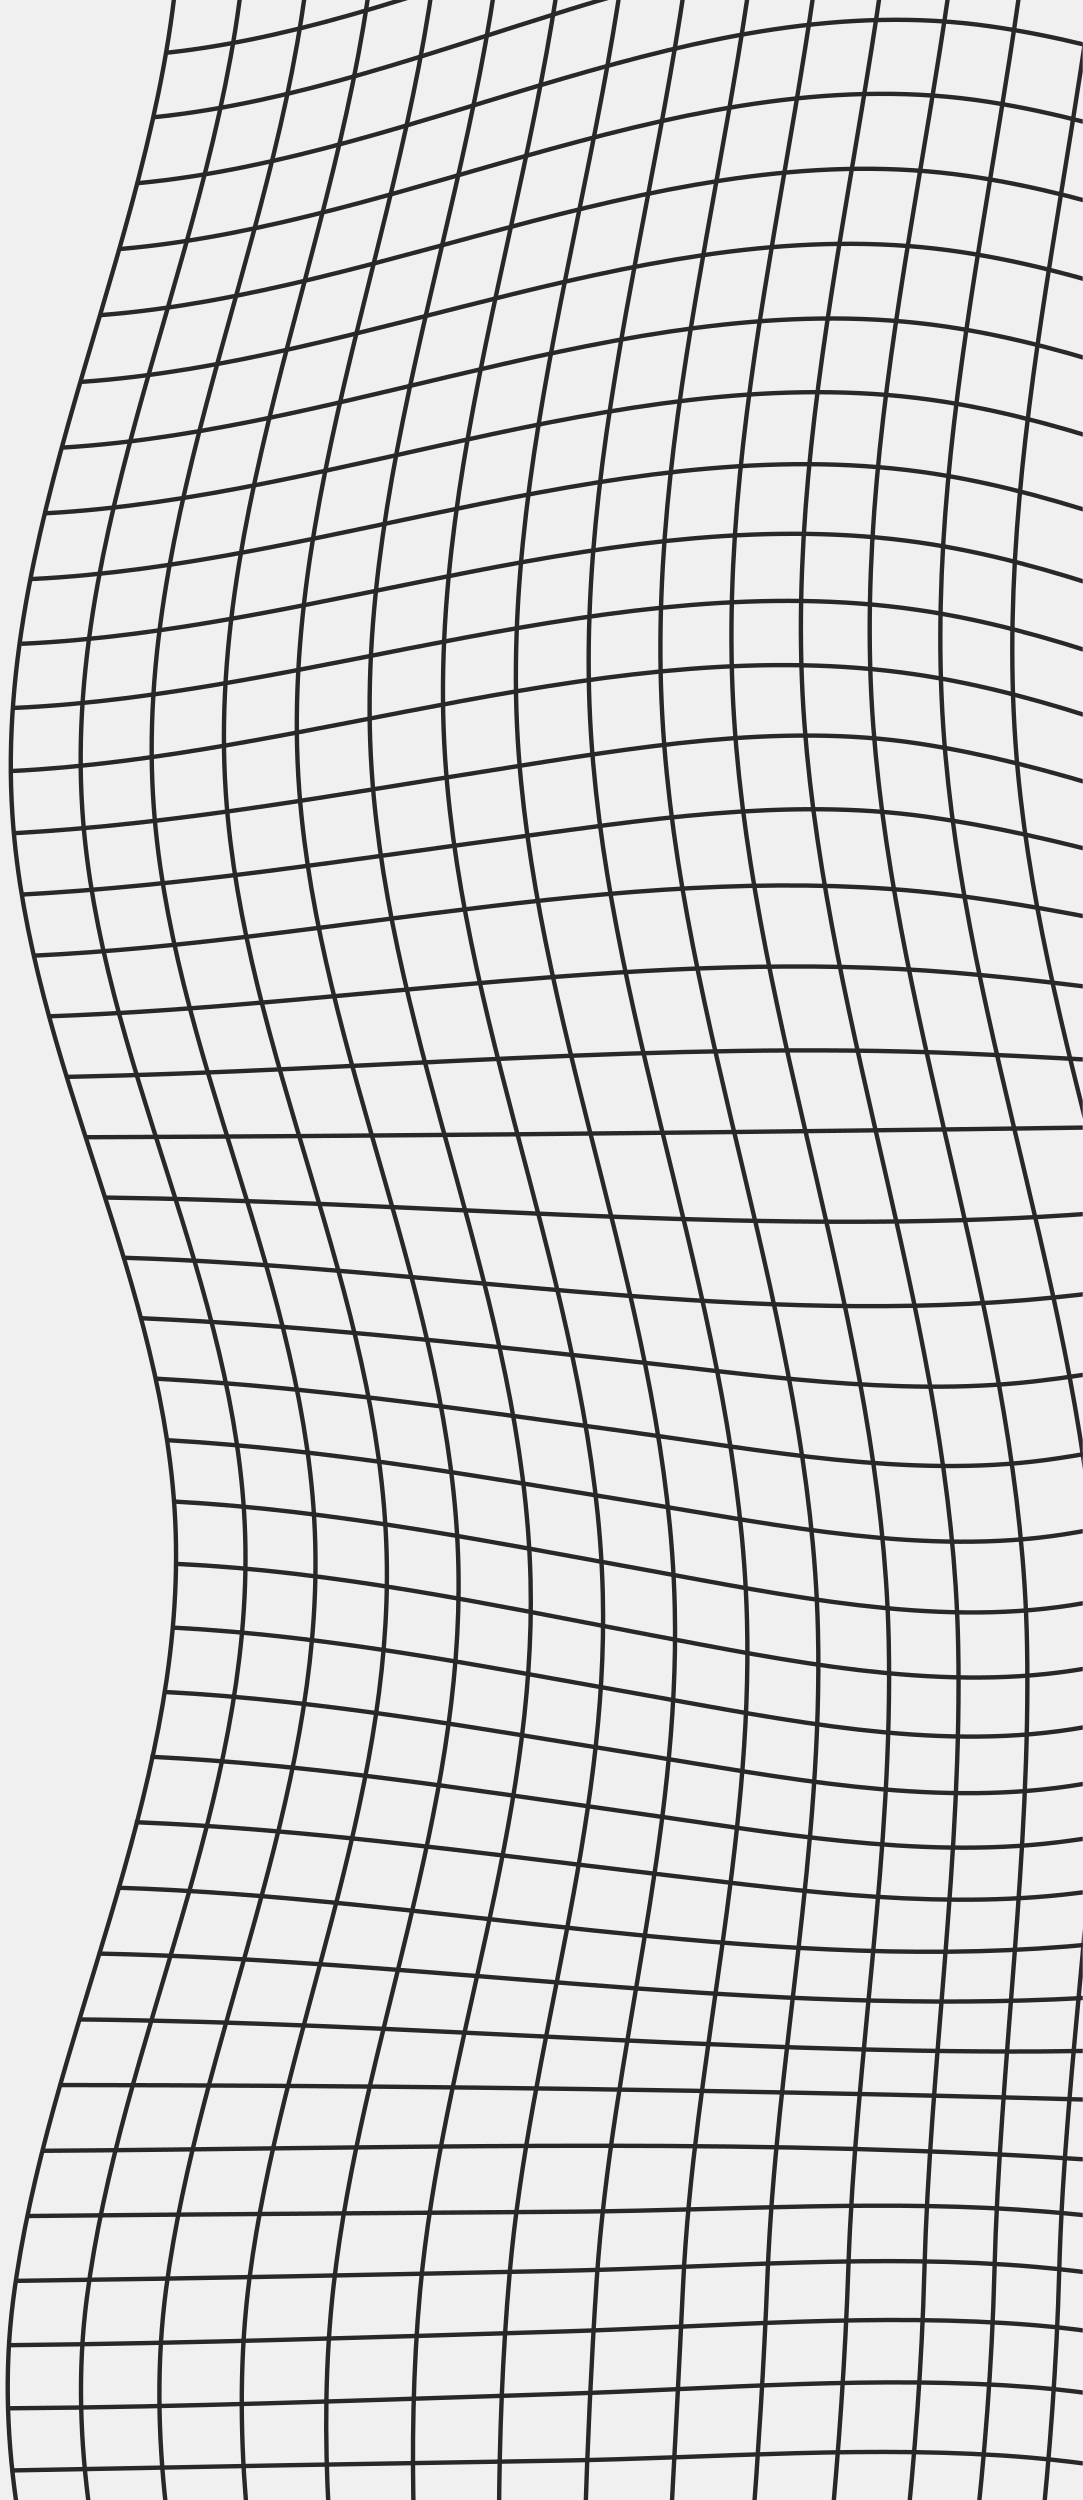
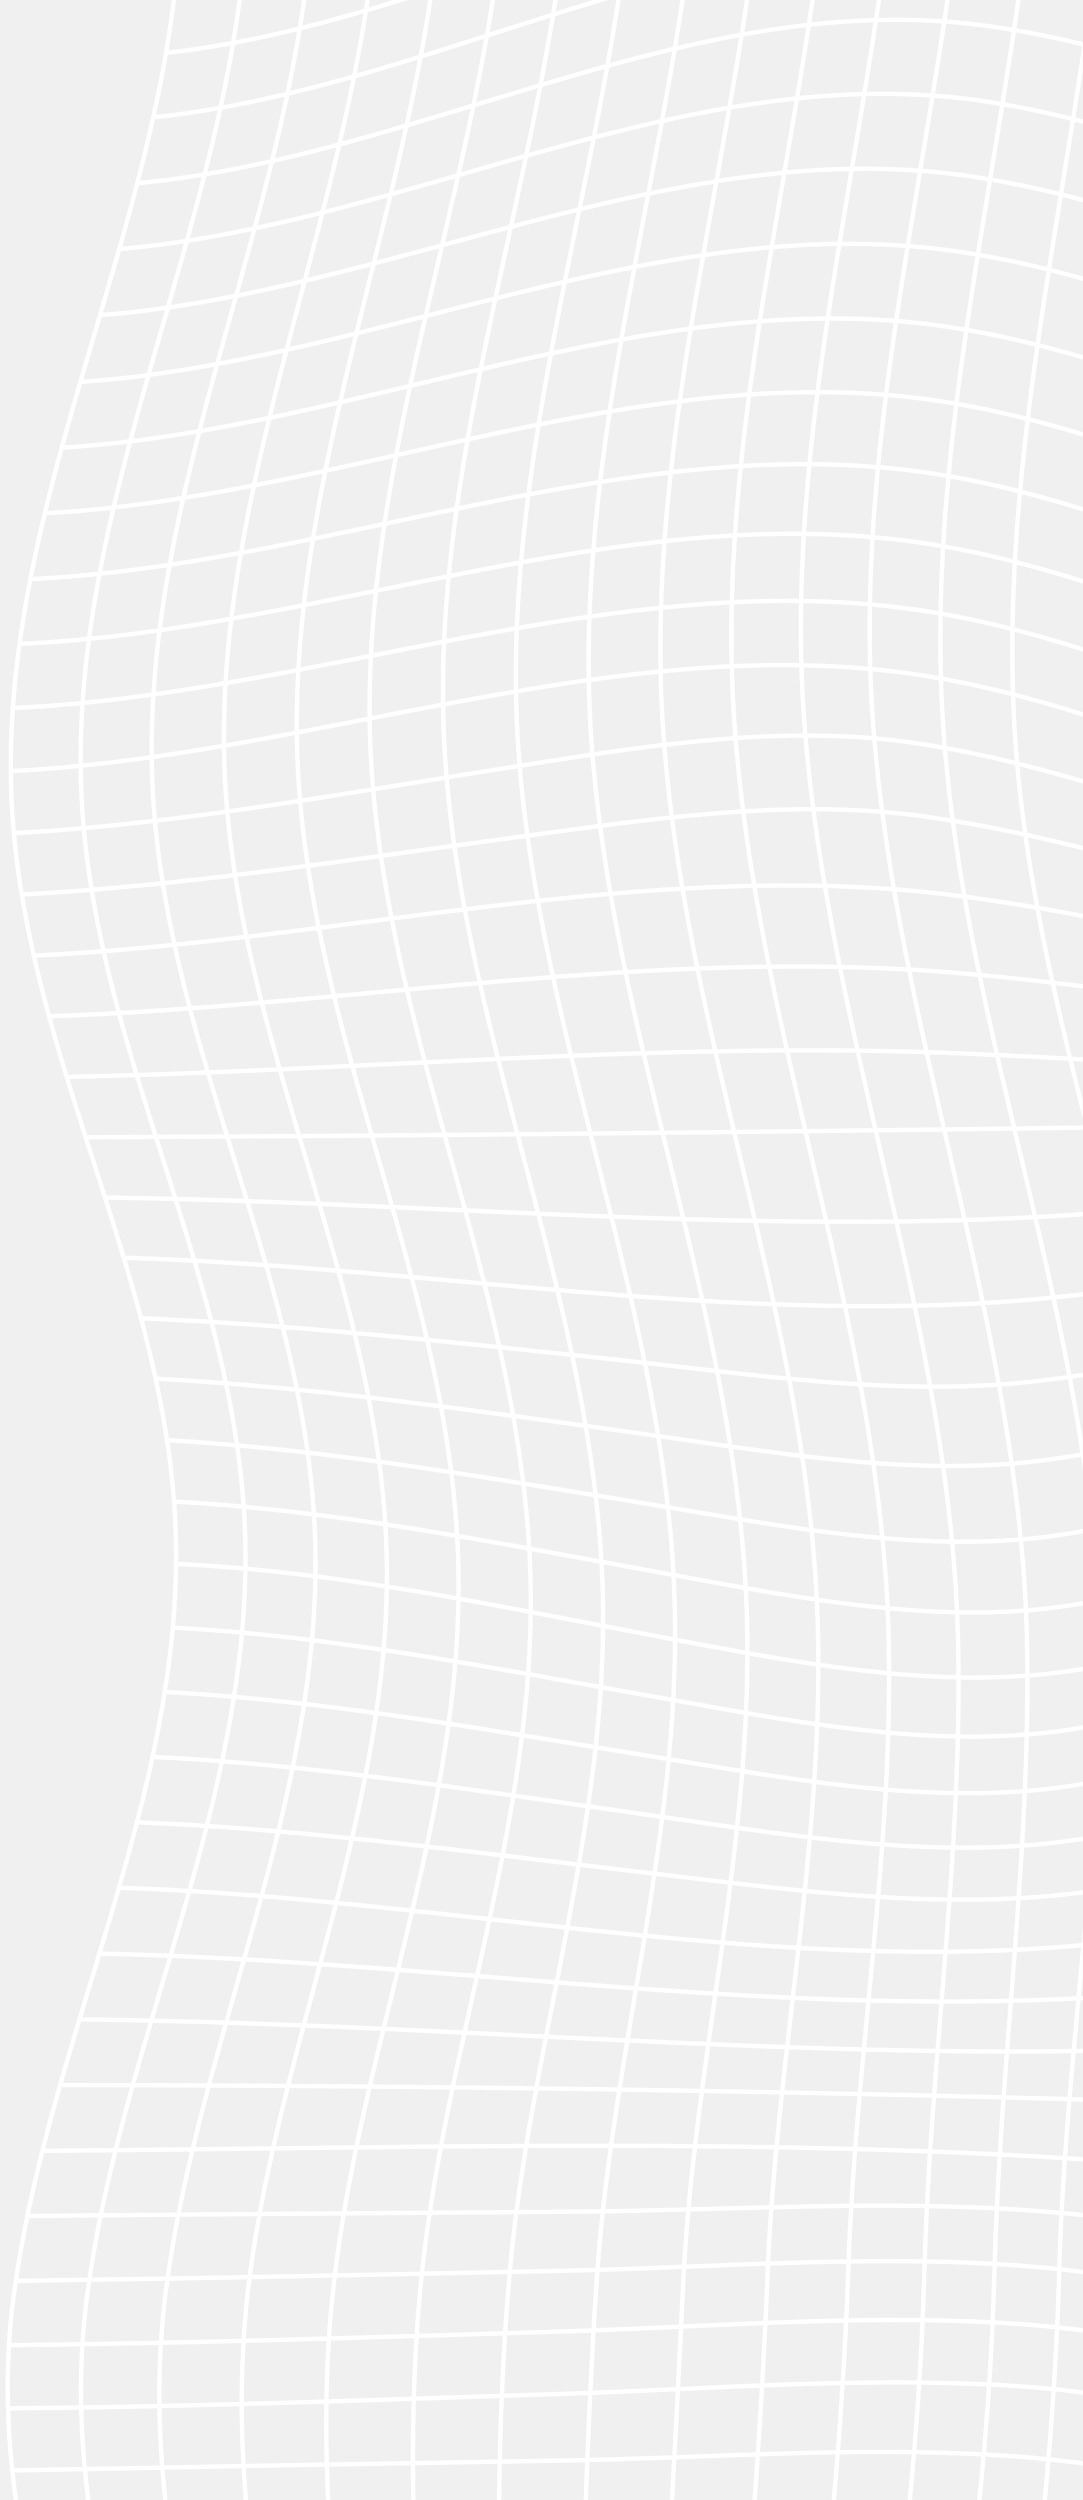
<svg xmlns="http://www.w3.org/2000/svg" id="Lager_1" data-name="Lager 1" viewBox="0 0 246 568">
  <defs>
-     <style>.cls-1,.cls-3{fill:none;}.cls-2{clip-path:url(#clip-path);}.cls-3{stroke:#282828;stroke-miterlimit:10;}.cls-4{clip-path:url(#clip-path-2);}</style>
+     <style>.cls-1,.cls-3,.cls-5{fill:none;}.cls-2{clip-path:url(#clip-path);}.cls-3{stroke:#282828;}.cls-3,.cls-5{stroke-miterlimit:10;}.cls-4{clip-path:url(#clip-path-2);}.cls-5{stroke:#fff;}</style>
    <clipPath id="clip-path">
      <rect class="cls-1" x="33.3" y="1148.51" width="376" height="76" />
    </clipPath>
    <clipPath id="clip-path-2">
      <rect class="cls-1" width="246" height="568" />
    </clipPath>
  </defs>
  <g class="cls-2">
    <path class="cls-3" d="M560.94,575.5c7.56,49.42,43.69,90.25,48.84,139.43,5.09,48.49-16.5,97.92-23.36,145.3-7.76,53.67,6.24,110.45,13,163.68,5.91,46.46,9.65,91.31,6.19,138-37.63,3.27-72.5,16.7-109.75,20.48-60.66,6.16-122.52-2.7-183.29-2.8-48-.08-92.31,17.5-137.45,31.79-55.16,17.46-101.4,7.94-157.2-.41-7.49-54.9-41.36-103.84-45.56-158.91C-31,1008-9.87,966.35-4.43,923.3,1.7,874.77-20.66,833-37.28,788.89c-8.56-22.69-15.63-45.48-14.91-70,.79-27.25,9.9-53.58,17.17-79.62,58.16-8.21,111.12-39.12,169.43-45.1,46.39-4.76,90.64,14.66,136.61,15.89,48.16,1.29,91.6-23.23,136.05-38.2C460.91,553.73,506.83,566.26,560.94,575.5Z" />
  </g>
  <g class="cls-4">
-     <path class="cls-3" d="M770.75-14.72c-65.29-3.09-122.63-47.77-188.69-43-60.78,4.42-115.23,40.19-176.39,42-60.91,1.83-115.48-33.21-174.76-41.66-67.1-9.57-125,33.27-190,40.27C38.17,51.86-1.77,115.72,2.82,185.14,6.54,241.3,38.13,291.73,39.92,348.2,41.82,408.31,10.53,463.71,3,522.51-5.54,589,32.41,648.05,38.62,712.86,99.5,716.64,146.55,769,208.8,763.18c67.08-6.24,127.3-45.44,194.76-49.15,34.55-1.9,70,2.55,104.4,5.25,39.78,3.12,79.57,6.81,119.45,8.39,24.69,1,49.31.8,73.71-3.42,22.81-4,44.64-8.48,67.89-9.36,2.24-48.07,30.93-86.76,28.49-135.76-3.84-76.8-26.37-152-27.9-229-1.18-59.33,27-114.35,34.21-172.53C812.05,111.09,776.54,50.46,770.75-14.72Z" />
-     <path class="cls-3" d="M795.79,614.83C756,615.92,716.56,620.36,677,623.9c-31.63,2.83-64.42,6.6-96.09,2.72-67.39-8.27-130.14-37.79-198.31-41.75-50.62-2.94-98.16-22.13-148.5-26.5-35.12-3-71.46.1-106.69.68q-62.53,1-125,2.24" />
-     <path class="cls-3" d="M797.23,603.27c-40.61,1-81,5.39-121.43,8.84-31.86,2.73-65,6.62-96.91,2.66-67.11-8.34-129.07-39.77-197.08-43.12-50.53-2.49-96.65-25.26-146.8-29.24-35.42-2.81-71.91.36-107.38,1.48-42,1.32-84.1,3-126.17,3.28" />
-     <path class="cls-3" d="M797.85,589.85c-40.94,1-81.66,5.22-122.45,8.57-31.88,2.62-65.11,6.53-97,2.6-67-8.24-128.54-40.41-196.49-43.73-50.45-2.47-96.67-24.9-146.77-29-35.36-2.92-71.82.33-107.23,1.42-42,1.28-84,2.69-126,3.12" />
-     <path class="cls-3" d="M797.22,574.38c-40.59.94-81,4.9-121.44,8.06-31.82,2.48-65,6.31-96.81,2.35-66.71-8.31-127.88-39.76-195.45-43.88-50.37-3.07-98-21.5-148.19-25.87-35.14-3.07-71.4.11-106.63.86-41.7.88-83.4,1.77-125.11,2.31" />
-     <path class="cls-3" d="M795.79,557.07c-38.8.82-77.43,4.25-116.12,7.11-33.33,2.47-68.11,6.52-101.41,2-65.32-8.87-125.39-39.57-191.69-43.45-50.15-2.93-99-16.15-149-20.25-35.12-2.87-71-.31-106.25,0-41.7.35-83.41.56-125.11,1" />
-     <path class="cls-3" d="M793.71,538.27c-38.33.69-76.5,3.8-114.74,6.37-33.18,2.23-67.74,6-100.84,1.19-63.82-9.2-122.6-38.92-187.48-42.65C339.15,500.23,288,492.94,236.51,490c-75.08-4.28-151.7-1.83-226.9-1.34" />
-     <path class="cls-3" d="M791.12,518.31c-37.27.52-74.42,3.22-111.62,5.44-32.58,2-66.48,5.37-99,.74-62.9-9-120.95-39-184.94-42-127-5.84-254.95-8.64-382.07-8.77" />
-     <path class="cls-3" d="M788.17,497.55c-36.46.33-72.82,2.64-109.22,4.5-30.92,1.58-62.89,4.43-93.7.43-62.59-8.11-120.45-39.43-184.1-41.33-54.95-1.64-109.71,4.65-164.63,4.94-73,.38-145.74-6.53-218.7-7.28" />
-     <path class="cls-3" d="M785,476.3c-64.11.28-131,11.27-194.86,3.74-62.28-7.35-119.95-39.65-183.2-40.64-56.22-.89-111.47,12.54-167.49,14.87-72.4,3-144.88-8.94-217.22-10.42" />
-     <path class="cls-3" d="M781.77,454.93c-62.72,0-128.38,9.8-190.77,2-60.36-7.5-116.83-39.21-178.26-39.29-57.62-.08-113.11,20-170.26,24.6C170.92,448.06,98.1,431.1,26.57,428.89" />
-     <path class="cls-3" d="M778.62,433.76c-61.4-.3-125.85,8.41-186.87.47-58.45-7.6-113.85-38.77-173.44-38-60.39.74-117.16,27.9-176.83,34.25-31.84,3.38-64.68-1.5-96.32-5.2C107,420.8,69,415.52,30.63,414" />
-     <path class="cls-3" d="M775.71,413.14c-59.15-.5-120.61,6.31-179.45-.46-58.42-6.72-113.59-38.27-173-37.11-63.12,1.23-120.81,35.41-183,43-31.83,3.88-65.37-2.35-96.85-6.78-36.32-5.12-72.53-10.91-109.21-12.65" />
-     <path class="cls-3" d="M773.19,393.41c-57.06-.6-116,4.71-172.81-1.08-58.38-6-113.64-38.13-172.88-36.53-64.24,1.73-121.56,40.63-184.47,50-31.82,4.74-65.48-2-96.92-7.07-36.24-5.81-72.31-12.43-109-14.33" />
-     <path class="cls-3" d="M771.21,374.9c-55.89-.58-113.62,3.82-169.28-1.65C544,367.56,489.3,336,430.58,337.56c-65.75,1.74-122.91,45.32-187.11,55.34-31.62,4.93-65.19-2.17-96.33-7.68-35.91-6.34-71.58-13.55-108.06-15.44" />
-     <path class="cls-3" d="M769.93,358c-55.15-.43-112.21,3.4-167.13-1.82-57.73-5.49-112-36.14-170.53-35-66.84,1.28-123.49,48.53-188.67,58.39-31.57,4.77-65-2.31-96-8.13C111.84,364.64,76.39,357,40,355.31" />
-     <path class="cls-3" d="M769.55,342.89c-54.91-.15-112.1,3.57-166.76-1.83-57.5-5.67-112.19-35.18-170.45-34.25-66.55,1.06-124.07,47.73-189,57.9-31.54,4.94-65.06-2.31-96.08-7.93-35.79-6.48-71.33-13.64-107.73-15.63" />
-     <path class="cls-3" d="M770.47,328.53c-30.05,0-60.08-.47-90.13-.93C654,327.21,627.2,328.68,601,326c-56.83-5.91-112.62-32.35-170.11-31.27-65.59,1.22-124.69,43.7-188.87,53.83-31.55,5-65-2-96.23-7.11-35.87-5.82-71.57-12.16-107.9-14.25" />
-     <path class="cls-3" d="M772.36,314c-30.94,0-61.85-.81-92.78-1.56-28-.68-56.3.59-84.11-2.24-55.66-5.65-111-26.33-167.22-25.66-65.34.77-126.23,38.5-190.61,47.17-31.27,4.2-64.41-2.23-95.4-6.48-35.56-4.88-71-10.08-106.92-12" />
-     <path class="cls-3" d="M775,299.45c-61-.1-123.75,0-184.53-5-55.11-4.53-110.46-19.4-165.9-18.78-64.46.73-126.17,31.14-190,38.23-31.45,3.5-64.22-1.76-95.5-5.09C103.42,305,67.82,301.05,32,299.5" />
-     <path class="cls-3" d="M778.32,284.78c-65.06-.34-130.88-2.77-195.83-6.42-53.86-3-108.28-11.42-162.27-10.6-63,.95-124.49,22.39-187.16,27.62-67.51,5.64-137.36-7.61-205-9.62" />
-     <path class="cls-3" d="M782,270.06c-68.14-.67-136.19-6.26-204.34-7.77-54.06-1.19-108.29-2.12-162.36-1.55-61.63.66-122.69,13.1-184.23,16-68.79,3.22-138.4-3.73-207.25-4.66" />
-     <path class="cls-3" d="M786,255.3c-71.28-1-142.26-10.12-213.58-9.31-54.17.61-108,7.31-162.21,8-130.27,1.62-260.41,3.9-390.73,4.39" />
-     <path class="cls-3" d="M790.05,240.54c-75.4-1.45-151.32-14.6-226.73-10.82-53.05,2.66-105.06,16.73-158.23,17.46-62,.87-124.39-5.2-186.35-7.83-67.72-2.88-135.81,3.93-203.52,5.32" />
-     <path class="cls-3" d="M794,225.8c-43.31-1-86.47-4.88-129.65-8.21-36.22-2.79-73.48-7.26-109.79-4-51.94,4.69-102,25.77-154.3,26.52-61.16.86-122.6-14-183.4-19.11-68-5.69-137.58,7.49-205.61,9.9" />
-     <path class="cls-3" d="M797.62,211.1c-44.9-1.17-89.65-5.48-134.4-9.16-37-3.06-76-8.85-113.13-4.63-52.39,6-101.19,33.78-154.22,34.86-60.39,1.24-120.88-21.7-180.52-28.94C147.1,195,76.05,213.91,7.76,217.12" />
-     <path class="cls-3" d="M800.77,196.46c-48.12-1.34-96-6.33-144-10.44-35.81-3.07-74.34-9.3-110.22-4.87-53,6.54-100.42,41.15-154.28,42.18-61.4,1.17-121.39-29.26-181.67-37.76-31.92-4.5-64.83.81-96.55,5.09C77.76,195.56,41.61,201.27,5,203.24" />
-     <path class="cls-3" d="M803.25,181.9c-49.55-1.38-98.91-6.77-148.25-11.15-36.36-3.23-76-10.06-112.45-5.26-53.25,7-98.55,46.29-152.87,47.44-62,1.31-120.49-34.83-181-44-31.87-4.84-64.93,1-96.49,6-36.26,5.69-72.32,12.36-109,14.37" />
-     <path class="cls-3" d="M804.84,167.45c-50.46-1.32-100.73-7-151-11.59-36.71-3.34-76.8-10.31-113.63-5.63-53.7,6.81-97,49.32-151.9,50.5-62.81,1.36-119.34-38.59-180.51-47.54-67.81-9.93-137.75,18.74-205.37,22" />
-     <path class="cls-3" d="M805.34,153.12c-50.71-1.07-101.22-7.05-151.68-11.74-36.83-3.43-76.74-10.19-113.72-5.87-54,6.32-96.44,49.82-151.65,51-63.05,1.36-118.86-39.24-180.24-48-68-9.74-137.2,19.32-205,22.34" />
-     <path class="cls-3" d="M804.51,138.93c-50.22-.79-100.22-7.19-150.15-12.21-36.65-3.68-76.24-10.4-113.09-6.13-54.08,6.26-97.12,49.29-152.37,50.56-62.89,1.44-118.7-39-179.89-47.88-68-9.87-136.5,20-204.17,23" />
-     <path class="cls-3" d="M802.68,124.83c-47.83-.68-95.4-7.23-142.87-12.58-38.14-4.29-79.44-11.91-117.86-7-53.64,6.86-97.06,48.2-152,49.63-62,1.62-117.34-37.81-177.48-47.21C144,97,75.21,128.27,7.14,131.56" />
-     <path class="cls-3" d="M800,110.82c-46.65-.72-92.94-7.85-139.15-13.74-37.4-4.77-77.77-12.53-115.55-7.88-54.16,6.67-98.58,47.36-153.92,48.83-61.79,1.63-117-37.38-177-46.77C146.18,80.56,77.93,113,10.18,116.63" />
-     <path class="cls-3" d="M796.77,96.87c-45.72-.87-90.94-8.79-136.09-15.35C624.11,76.2,584.62,68.16,547.58,73c-54,7.06-99.16,46.37-154.42,47.7-62.27,1.5-117.73-37.6-178.29-46.51C147.48,64.29,81,97.63,14.27,101.69" />
-     <path class="cls-3" d="M793.05,83c-44.6-1.1-88.51-9.87-132.4-17.18C626,60,589.14,52.21,553.93,56.15,498.42,62.36,451.58,101.49,395.08,103c-62.8,1.65-118.4-38-179.63-46.15C148.9,48,84.2,82.22,18.5,86.76" />
-     <path class="cls-3" d="M789.08,69.1c-43.38-1.36-85.83-11-128.32-19.14-32.43-6.19-67-13.87-100.16-10.87-57.09,5.17-105.66,44.73-163.49,46.1C335.22,86.64,280.24,48.68,220.05,40,153.14,30.27,88.68,66.47,22.83,71.6" />
-     <path class="cls-3" d="M785,55.23C742.9,53.62,702,43,661,34.07c-31.52-6.85-65-14.88-97.48-11.61C506.4,28.22,457,65.82,399.11,67.31c-60.9,1.57-115.37-34.9-174.46-44.16C157.25,12.59,93.44,50.84,27.34,56.57" />
-     <path class="cls-3" d="M781.14,41.35C709,38.11,638.63-1.6,566.11,6,509,11.91,459,48.35,401,49.71,339.56,51.16,284.91,14.49,225.1,6,158.46-3.56,96.57,35.43,31.39,41.61" />
-     <path class="cls-3" d="M777.56,27.44C708.18,24,642.15-16.93,572.26-10.67,513.67-5.42,462,30.81,402.74,32.37,340.74,34,285.7-3.06,225.23-11,159.51-19.65,99,20.13,34.82,26.65" />
-     <path class="cls-3" d="M774.5,13.47C707.47,9.9,645.45-32,577.83-27c-60,4.46-113.2,41.14-173.69,42.66C343,17.18,288.54-18.43,229.05-26.9,162.44-36.39,102.5,5.06,37.73,12" />
-     <path class="cls-3" d="M772.17-.57C706.34-4,647-47.47,580.5-42.65,520-38.26,466.07-2.08,405.16-.44S289.68-34,230.3-42.48C163.51-52,105-9.74,40.15-2.68" />
-     <path class="cls-3" d="M56.13-19c-3,69-42.07,133.6-37.42,203.1,3.8,56.71,35.33,108,37,165,1.71,59.53-28.52,114.87-36,173.14-8.51,65.86,27,127.37,33.78,191.84" />
-     <path class="cls-3" d="M71.17-22.16c-3,68.75-40.35,133.54-36.42,202.66C38.09,239,70.19,292.13,71.63,350.86c1.42,58-26.35,112.28-33.88,169.09C28.91,586.61,60.83,651.42,67.41,717" />
-     <path class="cls-3" d="M86.07-26.34C83.18,43.54,46.5,110,51.31,180.29c4,59.13,35,113.44,36.54,172.9,1.42,56.28-24,109.29-31.17,164.43-8.83,68,18.32,136.27,24.08,203.65" />
-     <path class="cls-3" d="M100.87-31.2C98.15,40,62.56,108.14,68,179.72c4.52,60.07,34.8,115.76,36.15,176.23C105.36,411.69,82,464.38,75.8,519.23c-7.74,68.56,13.48,139,17.82,207.28" />
-     <path class="cls-3" d="M115.62-36.44C113.17,34.81,79.67,103.41,84.44,175c4.17,62.66,34.56,121,36.1,184,1.34,55-20.16,107.34-25.11,161.69-6.36,69.94,8.09,141.79,10.72,211.7" />
-     <path class="cls-3" d="M130.35-41.76c-2.17,72-34,141.65-29.22,214,4.27,64.57,34.22,125.11,35.83,190,1.29,52.39-16.62,102.6-21.18,154.4-6.46,73.32,1.94,148.59,2.74,222.06" />
-     <path class="cls-3" d="M145.12-46.86c-2,73.34-32.74,144.71-27.26,218.33,4.89,65.67,33.92,127.73,35.45,193.79C154.52,416.91,139,466.71,135.57,518c-5,75.25-3.61,151.5-4.69,226.9" />
-     <path class="cls-3" d="M160-51.42c-1.75,73.3-30.49,144.86-25.72,218.4,4.43,68.16,33.66,132.69,35.44,201.16,1.31,50.93-12.13,100.47-14.53,151.12-3.65,77.14-9,154.29-11.73,231.46" />
-     <path class="cls-3" d="M174.93-55.17c-1.69,73.14-28.6,144.72-24.45,218,4,70.35,33.68,137.1,35.36,207.7,1.18,49.26-9.53,97.52-11.47,146.58-3.16,79.83-13.94,159-18.09,238.75" />
-     <path class="cls-3" d="M190.05-57.79c-1.79,74-28.16,146.91-23.26,221.13,4.66,70.68,33.52,138.12,35.12,209.13,1.08,47.82-7.55,95-9.16,142.66C190,597.29,174.65,678.05,169.66,760" />
-     <path class="cls-3" d="M205.38-59c-2.09,74.58-28.27,148.6-22.62,223.37,5.33,70.56,33.48,138.19,34.93,209.15,1,47.81-6.41,95.24-7.69,143-2.22,82.88-21.24,163.67-26.29,246.29" />
-     <path class="cls-3" d="M221-58.48C218.61,16,192.76,90.2,198.4,164.9c5.31,70.39,33.6,137.77,34.94,208.59.91,47.82-6.2,95.31-7.42,143.06-2.12,83.34-22.83,164.19-27.27,247.24" />
-     <path class="cls-3" d="M236.77-56.4c-2.45,73.94-27.49,147.5-22.46,221.62,4.72,69.76,33.95,136,35.34,206.13.95,48.49-7.7,96.36-9,144.74-2.2,82.93-20.82,163.73-25.76,246.4" />
-     <path class="cls-3" d="M252.77-53c-2.49,73.92-27.29,147.72-22.05,221.81,4.77,67.34,34.57,130.69,35.86,198.5,1,50.59-10.12,100.22-11.79,150.64C252.1,599,236.73,678.62,232,759.56" />
+     <path class="cls-5" d="M770.75-14.72c-65.29-3.09-122.63-47.77-188.69-43-60.78,4.42-115.23,40.19-176.39,42-60.91,1.83-115.48-33.21-174.76-41.66-67.1-9.57-125,33.27-190,40.27C38.17,51.86-1.77,115.72,2.82,185.14,6.54,241.3,38.13,291.73,39.92,348.2,41.82,408.31,10.53,463.71,3,522.51-5.54,589,32.41,648.05,38.62,712.86,99.5,716.64,146.55,769,208.8,763.18c67.08-6.24,127.3-45.44,194.76-49.15,34.55-1.9,70,2.55,104.4,5.25,39.78,3.12,79.57,6.81,119.45,8.39,24.69,1,49.31.8,73.71-3.42,22.81-4,44.64-8.48,67.89-9.36,2.24-48.07,30.93-86.76,28.49-135.76-3.84-76.8-26.37-152-27.9-229-1.18-59.33,27-114.35,34.21-172.53C812.05,111.09,776.54,50.46,770.75-14.72Z" />
+     <path class="cls-5" d="M795.79,614.83C756,615.92,716.56,620.36,677,623.9c-31.63,2.83-64.42,6.6-96.09,2.72-67.39-8.27-130.14-37.79-198.31-41.75-50.62-2.94-98.16-22.13-148.5-26.5-35.12-3-71.46.1-106.69.68q-62.53,1-125,2.24" />
+     <path class="cls-5" d="M797.23,603.27c-40.61,1-81,5.39-121.43,8.84-31.86,2.73-65,6.62-96.91,2.66-67.11-8.34-129.07-39.77-197.08-43.12-50.53-2.49-96.65-25.26-146.8-29.24-35.42-2.81-71.91.36-107.38,1.48-42,1.32-84.1,3-126.17,3.28" />
+     <path class="cls-5" d="M797.85,589.85c-40.94,1-81.66,5.22-122.45,8.57-31.88,2.62-65.11,6.53-97,2.6-67-8.24-128.54-40.41-196.49-43.73-50.45-2.47-96.67-24.9-146.77-29-35.36-2.92-71.82.33-107.23,1.42-42,1.28-84,2.69-126,3.12" />
+     <path class="cls-5" d="M797.22,574.38c-40.59.94-81,4.9-121.44,8.06-31.82,2.48-65,6.31-96.81,2.35-66.71-8.31-127.88-39.76-195.45-43.88-50.37-3.07-98-21.5-148.19-25.87-35.14-3.07-71.4.11-106.63.86-41.7.88-83.4,1.77-125.11,2.31" />
+     <path class="cls-5" d="M795.79,557.07c-38.8.82-77.43,4.25-116.12,7.11-33.33,2.47-68.11,6.52-101.41,2-65.32-8.87-125.39-39.57-191.69-43.45-50.15-2.93-99-16.15-149-20.25-35.12-2.87-71-.31-106.25,0-41.7.35-83.41.56-125.11,1" />
+     <path class="cls-5" d="M793.71,538.27c-38.33.69-76.5,3.8-114.74,6.37-33.18,2.23-67.74,6-100.84,1.19-63.82-9.2-122.6-38.92-187.48-42.65C339.15,500.23,288,492.94,236.51,490c-75.08-4.28-151.7-1.83-226.9-1.34" />
+     <path class="cls-5" d="M791.12,518.31c-37.27.52-74.42,3.22-111.62,5.44-32.58,2-66.48,5.37-99,.74-62.9-9-120.95-39-184.94-42-127-5.84-254.95-8.64-382.07-8.77" />
+     <path class="cls-5" d="M788.17,497.55c-36.46.33-72.82,2.64-109.22,4.5-30.92,1.58-62.89,4.43-93.7.43-62.59-8.11-120.45-39.43-184.1-41.33-54.95-1.64-109.71,4.65-164.63,4.94-73,.38-145.74-6.53-218.7-7.28" />
+     <path class="cls-5" d="M785,476.3c-64.11.28-131,11.27-194.86,3.74-62.28-7.35-119.95-39.65-183.2-40.64-56.22-.89-111.47,12.54-167.49,14.87-72.4,3-144.88-8.94-217.22-10.42" />
+     <path class="cls-5" d="M781.77,454.93c-62.72,0-128.38,9.8-190.77,2-60.36-7.5-116.83-39.21-178.26-39.29-57.62-.08-113.11,20-170.26,24.6C170.92,448.06,98.1,431.1,26.57,428.89" />
+     <path class="cls-5" d="M778.62,433.76c-61.4-.3-125.85,8.41-186.87.47-58.45-7.6-113.85-38.77-173.44-38-60.39.74-117.16,27.9-176.83,34.25-31.84,3.38-64.68-1.5-96.32-5.2C107,420.8,69,415.52,30.63,414" />
+     <path class="cls-5" d="M775.71,413.14c-59.15-.5-120.61,6.31-179.45-.46-58.42-6.72-113.59-38.27-173-37.11-63.12,1.23-120.81,35.41-183,43-31.83,3.88-65.37-2.35-96.85-6.78-36.32-5.12-72.53-10.91-109.21-12.65" />
+     <path class="cls-5" d="M773.19,393.41c-57.06-.6-116,4.71-172.81-1.08-58.38-6-113.64-38.13-172.88-36.53-64.24,1.73-121.56,40.63-184.47,50-31.82,4.74-65.48-2-96.92-7.07-36.24-5.81-72.31-12.43-109-14.33" />
+     <path class="cls-5" d="M771.21,374.9c-55.89-.58-113.62,3.82-169.28-1.65C544,367.56,489.3,336,430.58,337.56c-65.75,1.74-122.91,45.32-187.11,55.34-31.62,4.93-65.19-2.17-96.33-7.68-35.91-6.34-71.58-13.55-108.06-15.44" />
+     <path class="cls-5" d="M769.93,358c-55.15-.43-112.21,3.4-167.13-1.82-57.73-5.49-112-36.14-170.53-35-66.84,1.28-123.49,48.53-188.67,58.39-31.57,4.77-65-2.31-96-8.13C111.84,364.64,76.39,357,40,355.31" />
+     <path class="cls-5" d="M769.55,342.89c-54.91-.15-112.1,3.57-166.76-1.83-57.5-5.67-112.19-35.18-170.45-34.25-66.55,1.06-124.07,47.73-189,57.9-31.54,4.94-65.06-2.31-96.08-7.93-35.79-6.48-71.33-13.64-107.73-15.63" />
+     <path class="cls-5" d="M770.47,328.53c-30.05,0-60.08-.47-90.13-.93C654,327.21,627.2,328.68,601,326c-56.83-5.91-112.62-32.35-170.11-31.27-65.59,1.22-124.69,43.7-188.87,53.83-31.55,5-65-2-96.23-7.11-35.87-5.82-71.57-12.16-107.9-14.25" />
+     <path class="cls-5" d="M772.36,314c-30.94,0-61.85-.81-92.78-1.56-28-.68-56.3.59-84.11-2.24-55.66-5.65-111-26.33-167.22-25.66-65.34.77-126.23,38.5-190.61,47.17-31.27,4.2-64.41-2.23-95.4-6.48-35.56-4.88-71-10.08-106.92-12" />
+     <path class="cls-5" d="M775,299.45c-61-.1-123.75,0-184.53-5-55.11-4.53-110.46-19.4-165.9-18.78-64.46.73-126.17,31.14-190,38.23-31.45,3.5-64.22-1.76-95.5-5.09C103.42,305,67.82,301.05,32,299.5" />
+     <path class="cls-5" d="M778.32,284.78c-65.06-.34-130.88-2.77-195.83-6.42-53.86-3-108.28-11.42-162.27-10.6-63,.95-124.49,22.39-187.16,27.62-67.51,5.64-137.36-7.61-205-9.62" />
+     <path class="cls-5" d="M782,270.06c-68.14-.67-136.19-6.26-204.34-7.77-54.06-1.19-108.29-2.12-162.36-1.55-61.63.66-122.69,13.1-184.23,16-68.79,3.22-138.4-3.73-207.25-4.66" />
+     <path class="cls-5" d="M786,255.3c-71.28-1-142.26-10.12-213.58-9.31-54.17.61-108,7.31-162.21,8-130.27,1.62-260.41,3.9-390.73,4.39" />
+     <path class="cls-5" d="M790.05,240.54c-75.4-1.45-151.32-14.6-226.73-10.82-53.05,2.66-105.06,16.73-158.23,17.46-62,.87-124.39-5.2-186.35-7.83-67.72-2.88-135.81,3.93-203.52,5.32" />
+     <path class="cls-5" d="M794,225.8c-43.31-1-86.47-4.88-129.65-8.21-36.22-2.79-73.48-7.26-109.79-4-51.94,4.69-102,25.77-154.3,26.52-61.16.86-122.6-14-183.4-19.11-68-5.69-137.58,7.49-205.61,9.9" />
+     <path class="cls-5" d="M797.62,211.1c-44.9-1.17-89.65-5.48-134.4-9.16-37-3.06-76-8.85-113.13-4.63-52.39,6-101.19,33.78-154.22,34.86-60.39,1.24-120.88-21.7-180.52-28.94C147.1,195,76.05,213.91,7.76,217.12" />
+     <path class="cls-5" d="M800.77,196.46c-48.12-1.34-96-6.33-144-10.44-35.81-3.07-74.34-9.3-110.22-4.87-53,6.54-100.42,41.15-154.28,42.18-61.4,1.17-121.39-29.26-181.67-37.76-31.92-4.5-64.83.81-96.55,5.09C77.76,195.56,41.61,201.27,5,203.24" />
+     <path class="cls-5" d="M803.25,181.9c-49.55-1.38-98.91-6.77-148.25-11.15-36.36-3.23-76-10.06-112.45-5.26-53.25,7-98.55,46.29-152.87,47.44-62,1.31-120.49-34.83-181-44-31.87-4.84-64.93,1-96.49,6-36.26,5.69-72.32,12.36-109,14.37" />
+     <path class="cls-5" d="M804.84,167.45c-50.46-1.32-100.73-7-151-11.59-36.71-3.34-76.8-10.31-113.63-5.63-53.7,6.81-97,49.32-151.9,50.5-62.81,1.36-119.34-38.59-180.51-47.54-67.81-9.93-137.75,18.74-205.37,22" />
+     <path class="cls-5" d="M805.34,153.12c-50.71-1.07-101.22-7.05-151.68-11.74-36.83-3.43-76.74-10.19-113.72-5.87-54,6.32-96.44,49.82-151.65,51-63.05,1.36-118.86-39.24-180.24-48-68-9.74-137.2,19.32-205,22.34" />
+     <path class="cls-5" d="M804.51,138.93c-50.22-.79-100.22-7.19-150.15-12.21-36.65-3.68-76.24-10.4-113.09-6.13-54.08,6.26-97.12,49.29-152.37,50.56-62.89,1.44-118.7-39-179.89-47.88-68-9.87-136.5,20-204.17,23" />
+     <path class="cls-5" d="M802.68,124.83c-47.83-.68-95.4-7.23-142.87-12.58-38.14-4.29-79.44-11.91-117.86-7-53.64,6.86-97.06,48.2-152,49.63-62,1.62-117.34-37.81-177.48-47.21C144,97,75.21,128.27,7.14,131.56" />
+     <path class="cls-5" d="M800,110.82c-46.65-.72-92.94-7.85-139.15-13.74-37.4-4.77-77.77-12.53-115.55-7.88-54.16,6.67-98.58,47.36-153.92,48.83-61.79,1.63-117-37.38-177-46.77C146.18,80.56,77.93,113,10.18,116.63" />
+     <path class="cls-5" d="M796.77,96.87c-45.72-.87-90.94-8.79-136.09-15.35C624.11,76.2,584.62,68.16,547.58,73c-54,7.06-99.16,46.37-154.42,47.7-62.27,1.5-117.73-37.6-178.29-46.51C147.48,64.29,81,97.63,14.27,101.69" />
+     <path class="cls-5" d="M793.05,83c-44.6-1.1-88.51-9.87-132.4-17.18C626,60,589.14,52.21,553.93,56.15,498.42,62.36,451.58,101.49,395.08,103c-62.8,1.65-118.4-38-179.63-46.15C148.9,48,84.2,82.22,18.5,86.76" />
+     <path class="cls-5" d="M789.08,69.1c-43.38-1.36-85.83-11-128.32-19.14-32.43-6.19-67-13.87-100.16-10.87-57.09,5.17-105.66,44.73-163.49,46.1C335.22,86.64,280.24,48.68,220.05,40,153.14,30.27,88.68,66.47,22.83,71.6" />
+     <path class="cls-5" d="M785,55.23C742.9,53.62,702,43,661,34.07c-31.52-6.85-65-14.88-97.48-11.61C506.4,28.22,457,65.82,399.11,67.31c-60.9,1.57-115.37-34.9-174.46-44.16C157.25,12.59,93.44,50.84,27.34,56.57" />
+     <path class="cls-5" d="M781.14,41.35C709,38.11,638.63-1.6,566.11,6,509,11.91,459,48.35,401,49.71,339.56,51.16,284.91,14.49,225.1,6,158.46-3.56,96.57,35.43,31.39,41.61" />
+     <path class="cls-5" d="M777.56,27.44C708.18,24,642.15-16.93,572.26-10.67,513.67-5.42,462,30.81,402.74,32.37,340.74,34,285.7-3.06,225.23-11,159.51-19.65,99,20.13,34.82,26.65" />
+     <path class="cls-5" d="M774.5,13.47C707.47,9.9,645.45-32,577.83-27c-60,4.46-113.2,41.14-173.69,42.66C343,17.18,288.54-18.43,229.05-26.9,162.44-36.39,102.5,5.06,37.73,12" />
+     <path class="cls-5" d="M772.17-.57C706.34-4,647-47.47,580.5-42.65,520-38.26,466.07-2.08,405.16-.44S289.68-34,230.3-42.48C163.51-52,105-9.74,40.15-2.68" />
+     <path class="cls-5" d="M56.13-19c-3,69-42.07,133.6-37.42,203.1,3.8,56.71,35.33,108,37,165,1.71,59.53-28.52,114.87-36,173.14-8.51,65.86,27,127.37,33.78,191.84" />
+     <path class="cls-5" d="M71.17-22.16c-3,68.75-40.35,133.54-36.42,202.66C38.09,239,70.19,292.13,71.63,350.86c1.42,58-26.35,112.28-33.88,169.09C28.91,586.61,60.83,651.42,67.41,717" />
+     <path class="cls-5" d="M86.07-26.34C83.18,43.54,46.5,110,51.31,180.29c4,59.13,35,113.44,36.54,172.9,1.42,56.28-24,109.29-31.17,164.43-8.83,68,18.32,136.27,24.08,203.65" />
+     <path class="cls-5" d="M100.87-31.2C98.15,40,62.56,108.14,68,179.72c4.52,60.07,34.8,115.76,36.15,176.23C105.36,411.69,82,464.38,75.8,519.23c-7.74,68.56,13.48,139,17.82,207.28" />
+     <path class="cls-5" d="M115.62-36.44C113.17,34.81,79.67,103.41,84.44,175c4.17,62.66,34.56,121,36.1,184,1.34,55-20.16,107.34-25.11,161.69-6.36,69.94,8.09,141.79,10.72,211.7" />
+     <path class="cls-5" d="M130.35-41.76c-2.17,72-34,141.65-29.22,214,4.27,64.57,34.22,125.11,35.83,190,1.29,52.39-16.62,102.6-21.18,154.4-6.46,73.32,1.94,148.59,2.74,222.06" />
+     <path class="cls-5" d="M145.12-46.86c-2,73.34-32.74,144.71-27.26,218.33,4.89,65.67,33.92,127.73,35.45,193.79C154.52,416.91,139,466.71,135.57,518c-5,75.25-3.61,151.5-4.69,226.9" />
+     <path class="cls-5" d="M160-51.42c-1.75,73.3-30.49,144.86-25.72,218.4,4.43,68.16,33.66,132.69,35.44,201.16,1.31,50.93-12.13,100.47-14.53,151.12-3.65,77.14-9,154.29-11.73,231.46" />
+     <path class="cls-5" d="M174.93-55.17c-1.69,73.14-28.6,144.72-24.45,218,4,70.35,33.68,137.1,35.36,207.7,1.18,49.26-9.53,97.52-11.47,146.58-3.16,79.83-13.94,159-18.09,238.75" />
+     <path class="cls-5" d="M190.05-57.79c-1.79,74-28.16,146.91-23.26,221.13,4.66,70.68,33.52,138.12,35.12,209.13,1.08,47.82-7.55,95-9.16,142.66C190,597.29,174.65,678.05,169.66,760" />
+     <path class="cls-5" d="M205.38-59c-2.09,74.58-28.27,148.6-22.62,223.37,5.33,70.56,33.48,138.19,34.93,209.15,1,47.81-6.41,95.24-7.69,143-2.22,82.88-21.24,163.67-26.29,246.29" />
+     <path class="cls-5" d="M221-58.48C218.61,16,192.76,90.2,198.4,164.9c5.31,70.39,33.6,137.77,34.94,208.59.91,47.82-6.2,95.31-7.42,143.06-2.12,83.34-22.83,164.19-27.27,247.24" />
+     <path class="cls-5" d="M236.77-56.4c-2.45,73.94-27.49,147.5-22.46,221.62,4.72,69.76,33.95,136,35.34,206.13.95,48.49-7.7,96.36-9,144.74-2.2,82.93-20.82,163.73-25.76,246.4" />
+     <path class="cls-5" d="M252.77-53c-2.49,73.92-27.29,147.72-22.05,221.81,4.77,67.34,34.57,130.69,35.86,198.5,1,50.59-10.12,100.22-11.79,150.64C252.1,599,236.73,678.62,232,759.56" />
  </g>
</svg>
